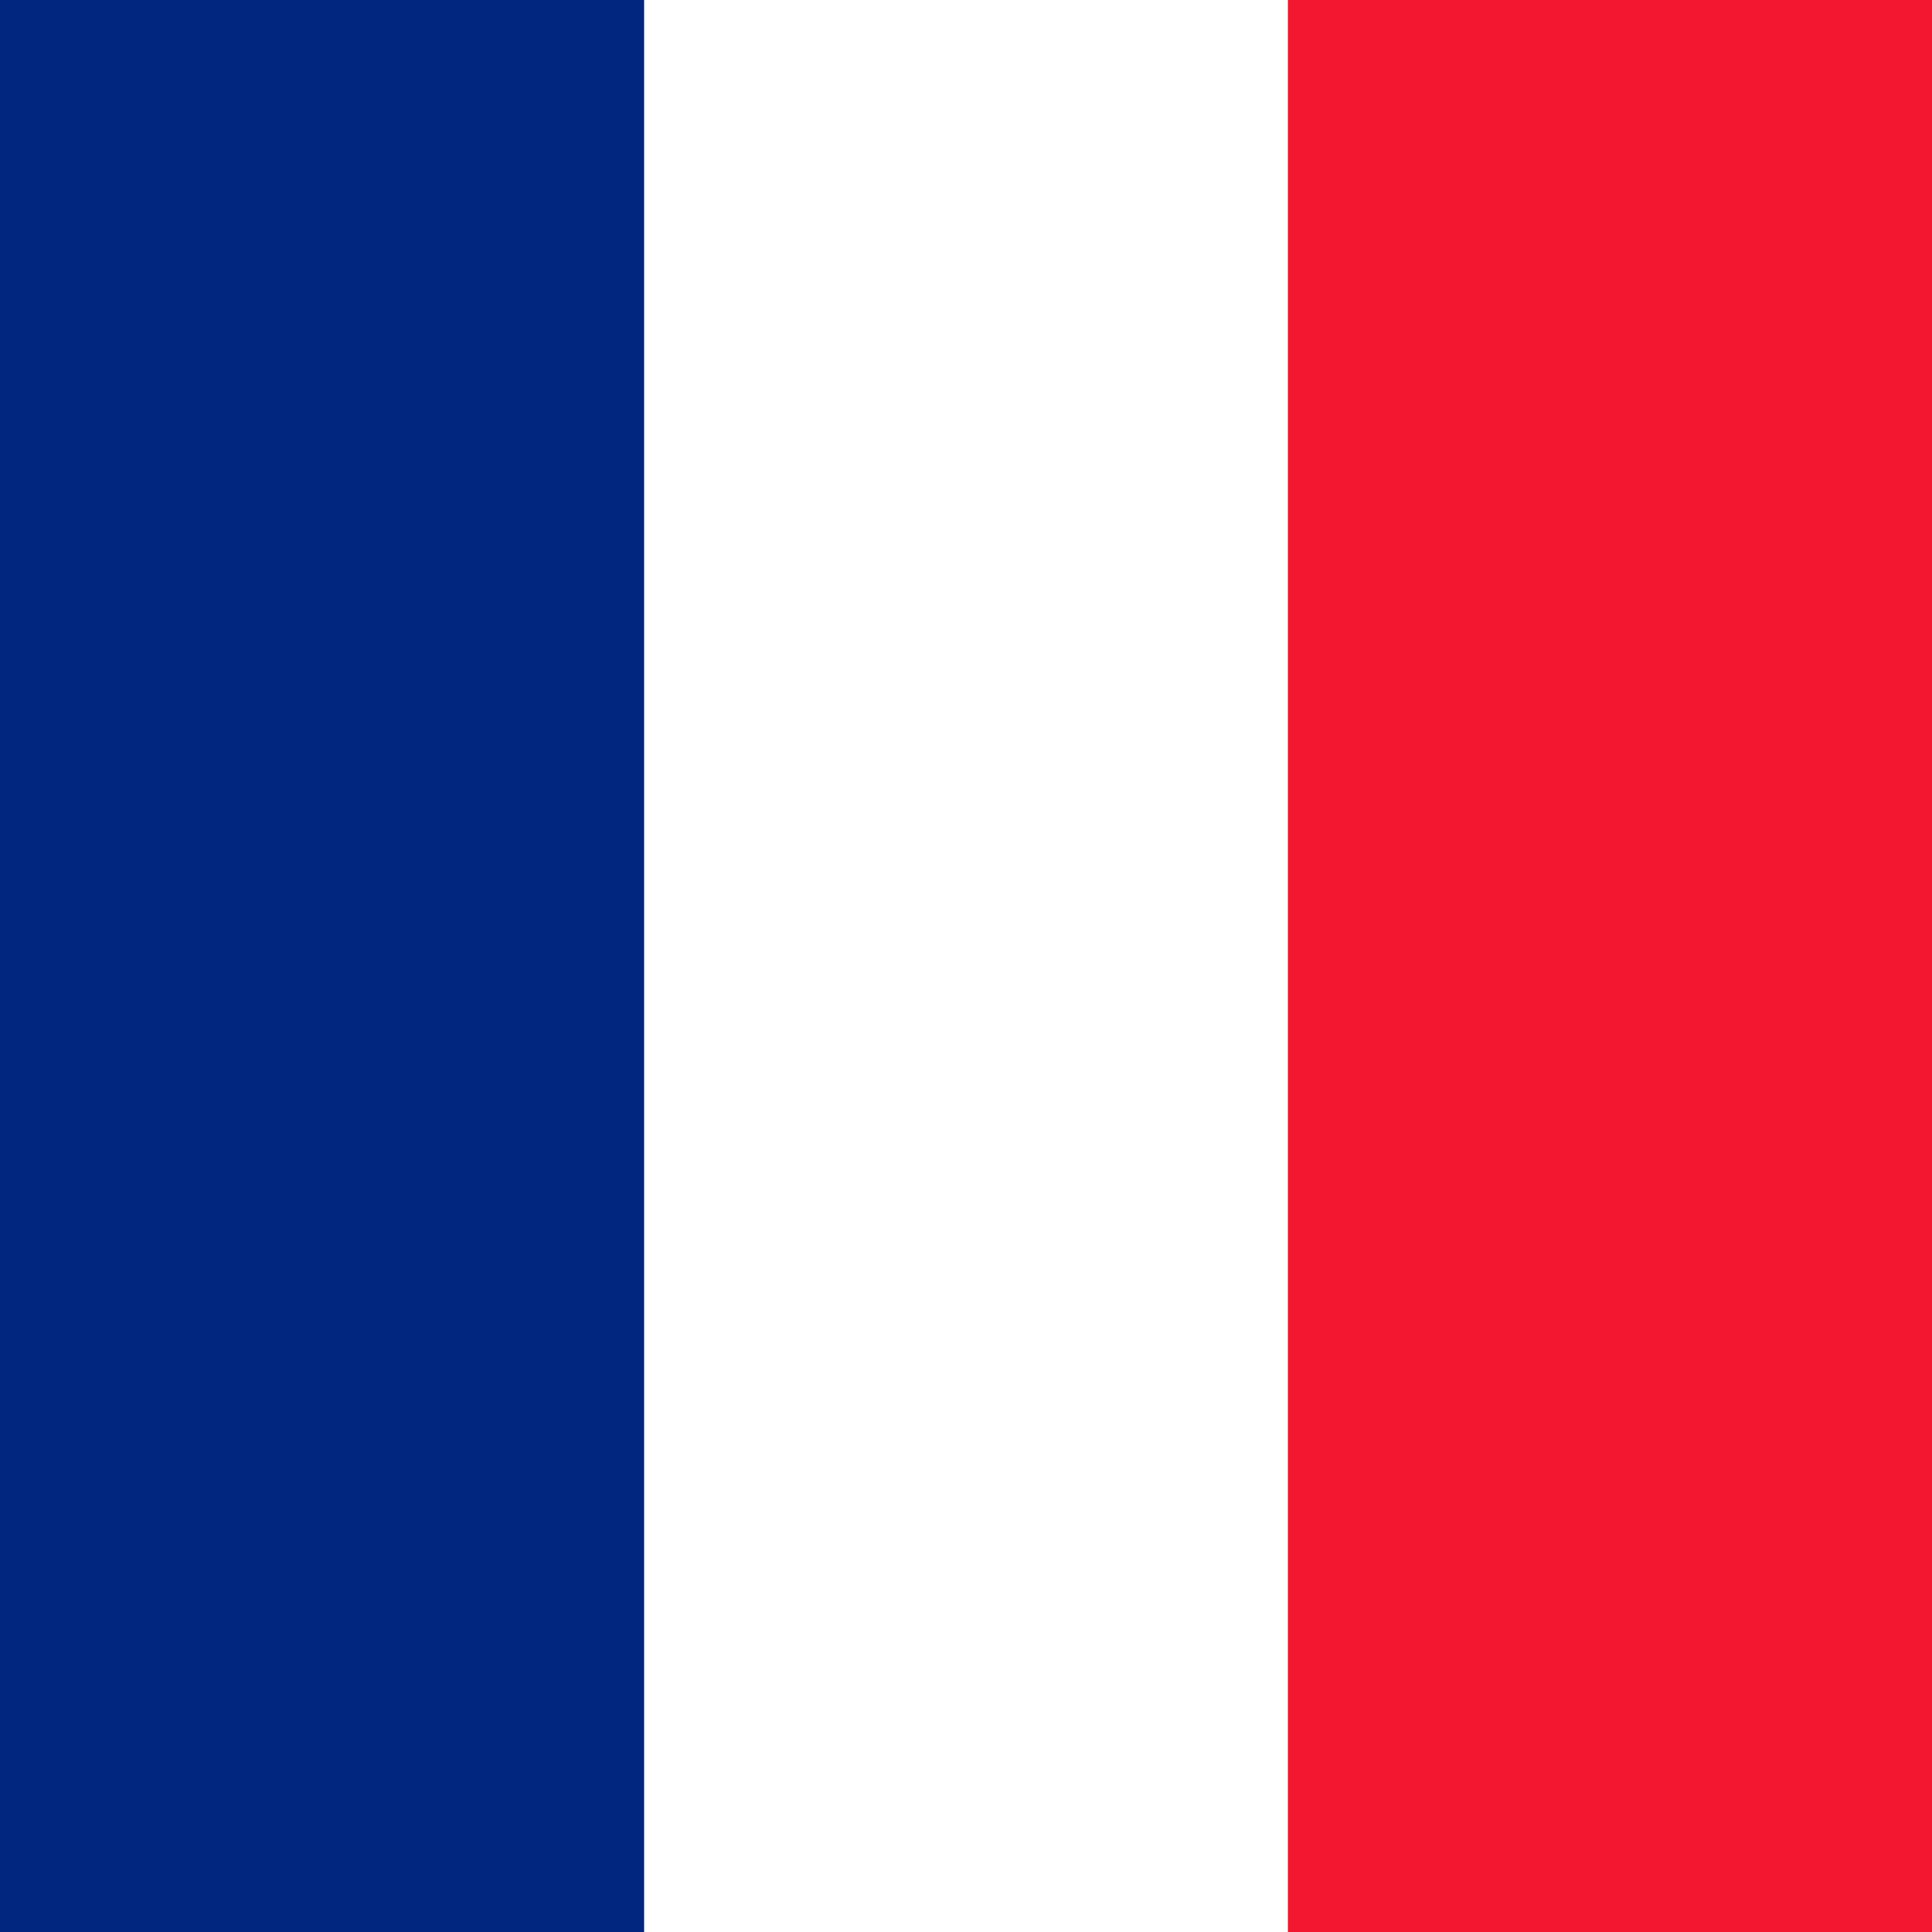
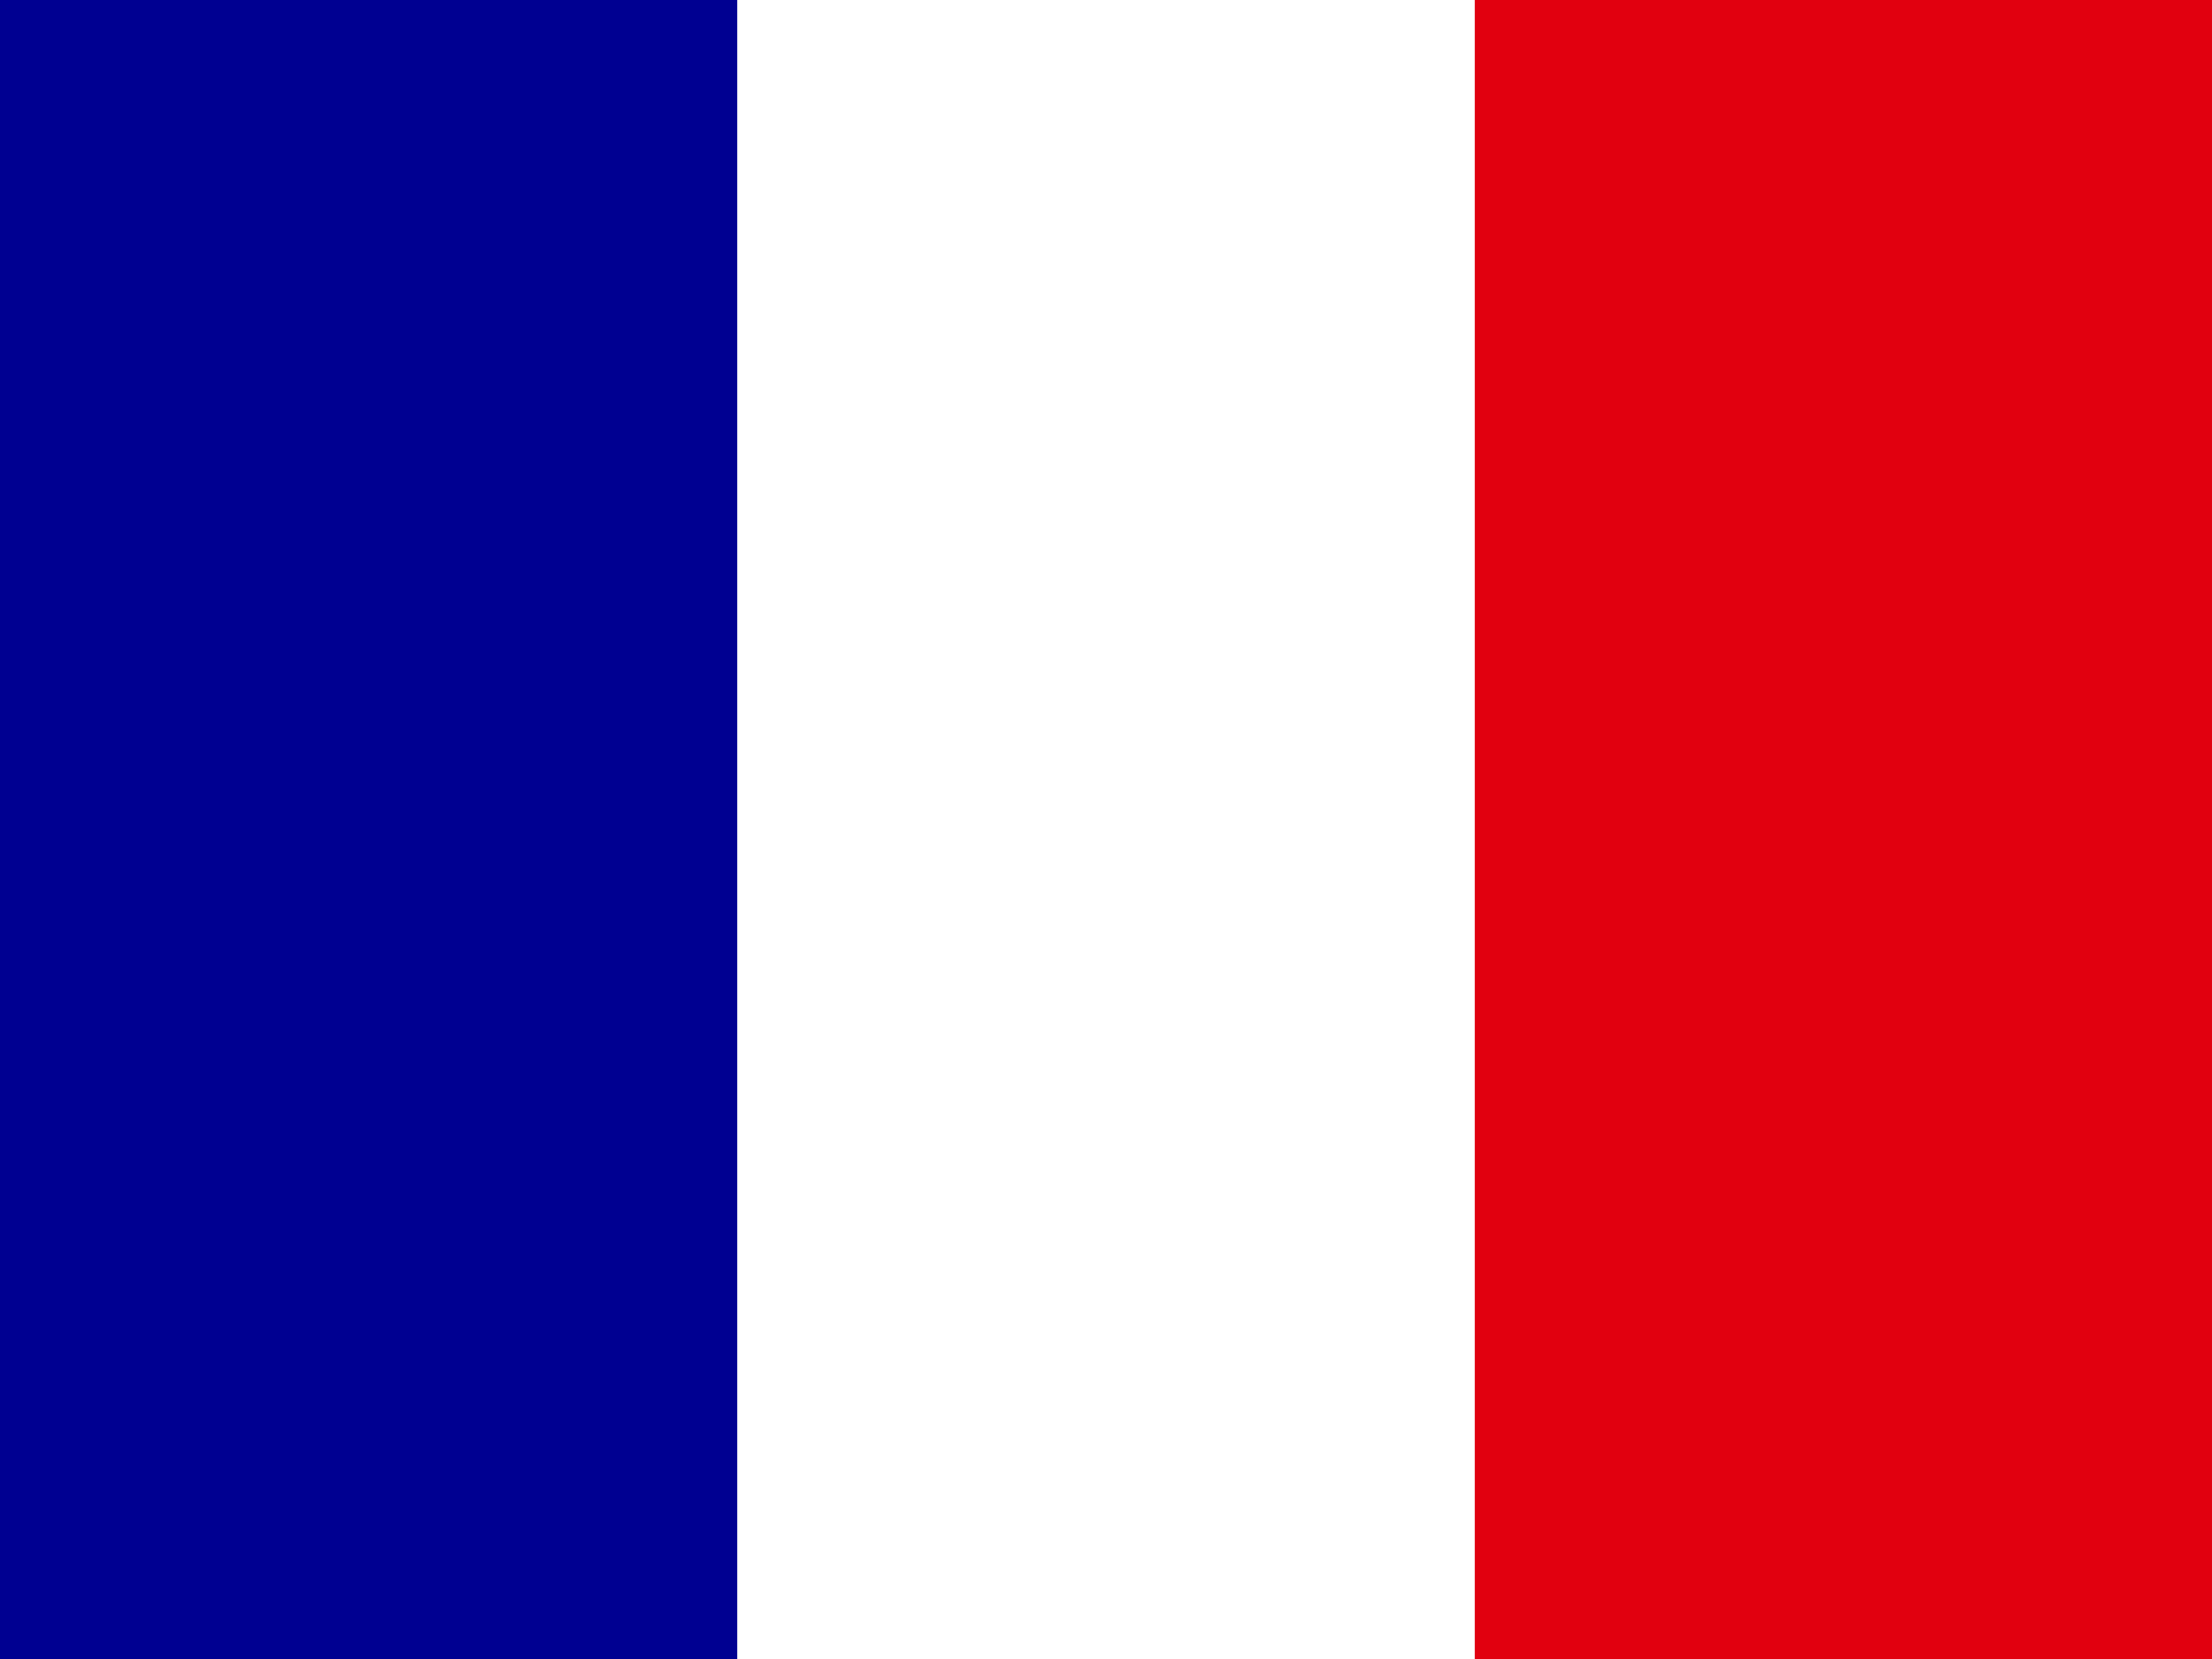
- <svg xmlns="http://www.w3.org/2000/svg" id="flag-icon-css-fr" viewBox="0 0 512 512">
-   <g fill-rule="evenodd" stroke-width="1pt">
-     <path fill="#fff" d="M0 0h512v512H0z" />
-     <path fill="#00267f" d="M0 0h170.7v512H0z" />
-     <path fill="#f31830" d="M341.3 0H512v512H341.3z" />
-   </g>
+ <svg xmlns="http://www.w3.org/2000/svg" id="flag-icons-fr" viewBox="0 0 640 480">
+   <path fill="#fff" d="M0 0h640v480H0z" />
+   <path fill="#000091" d="M0 0h213.3v480H0z" />
+   <path fill="#e1000f" d="M426.7 0H640v480H426.7z" />
</svg>
